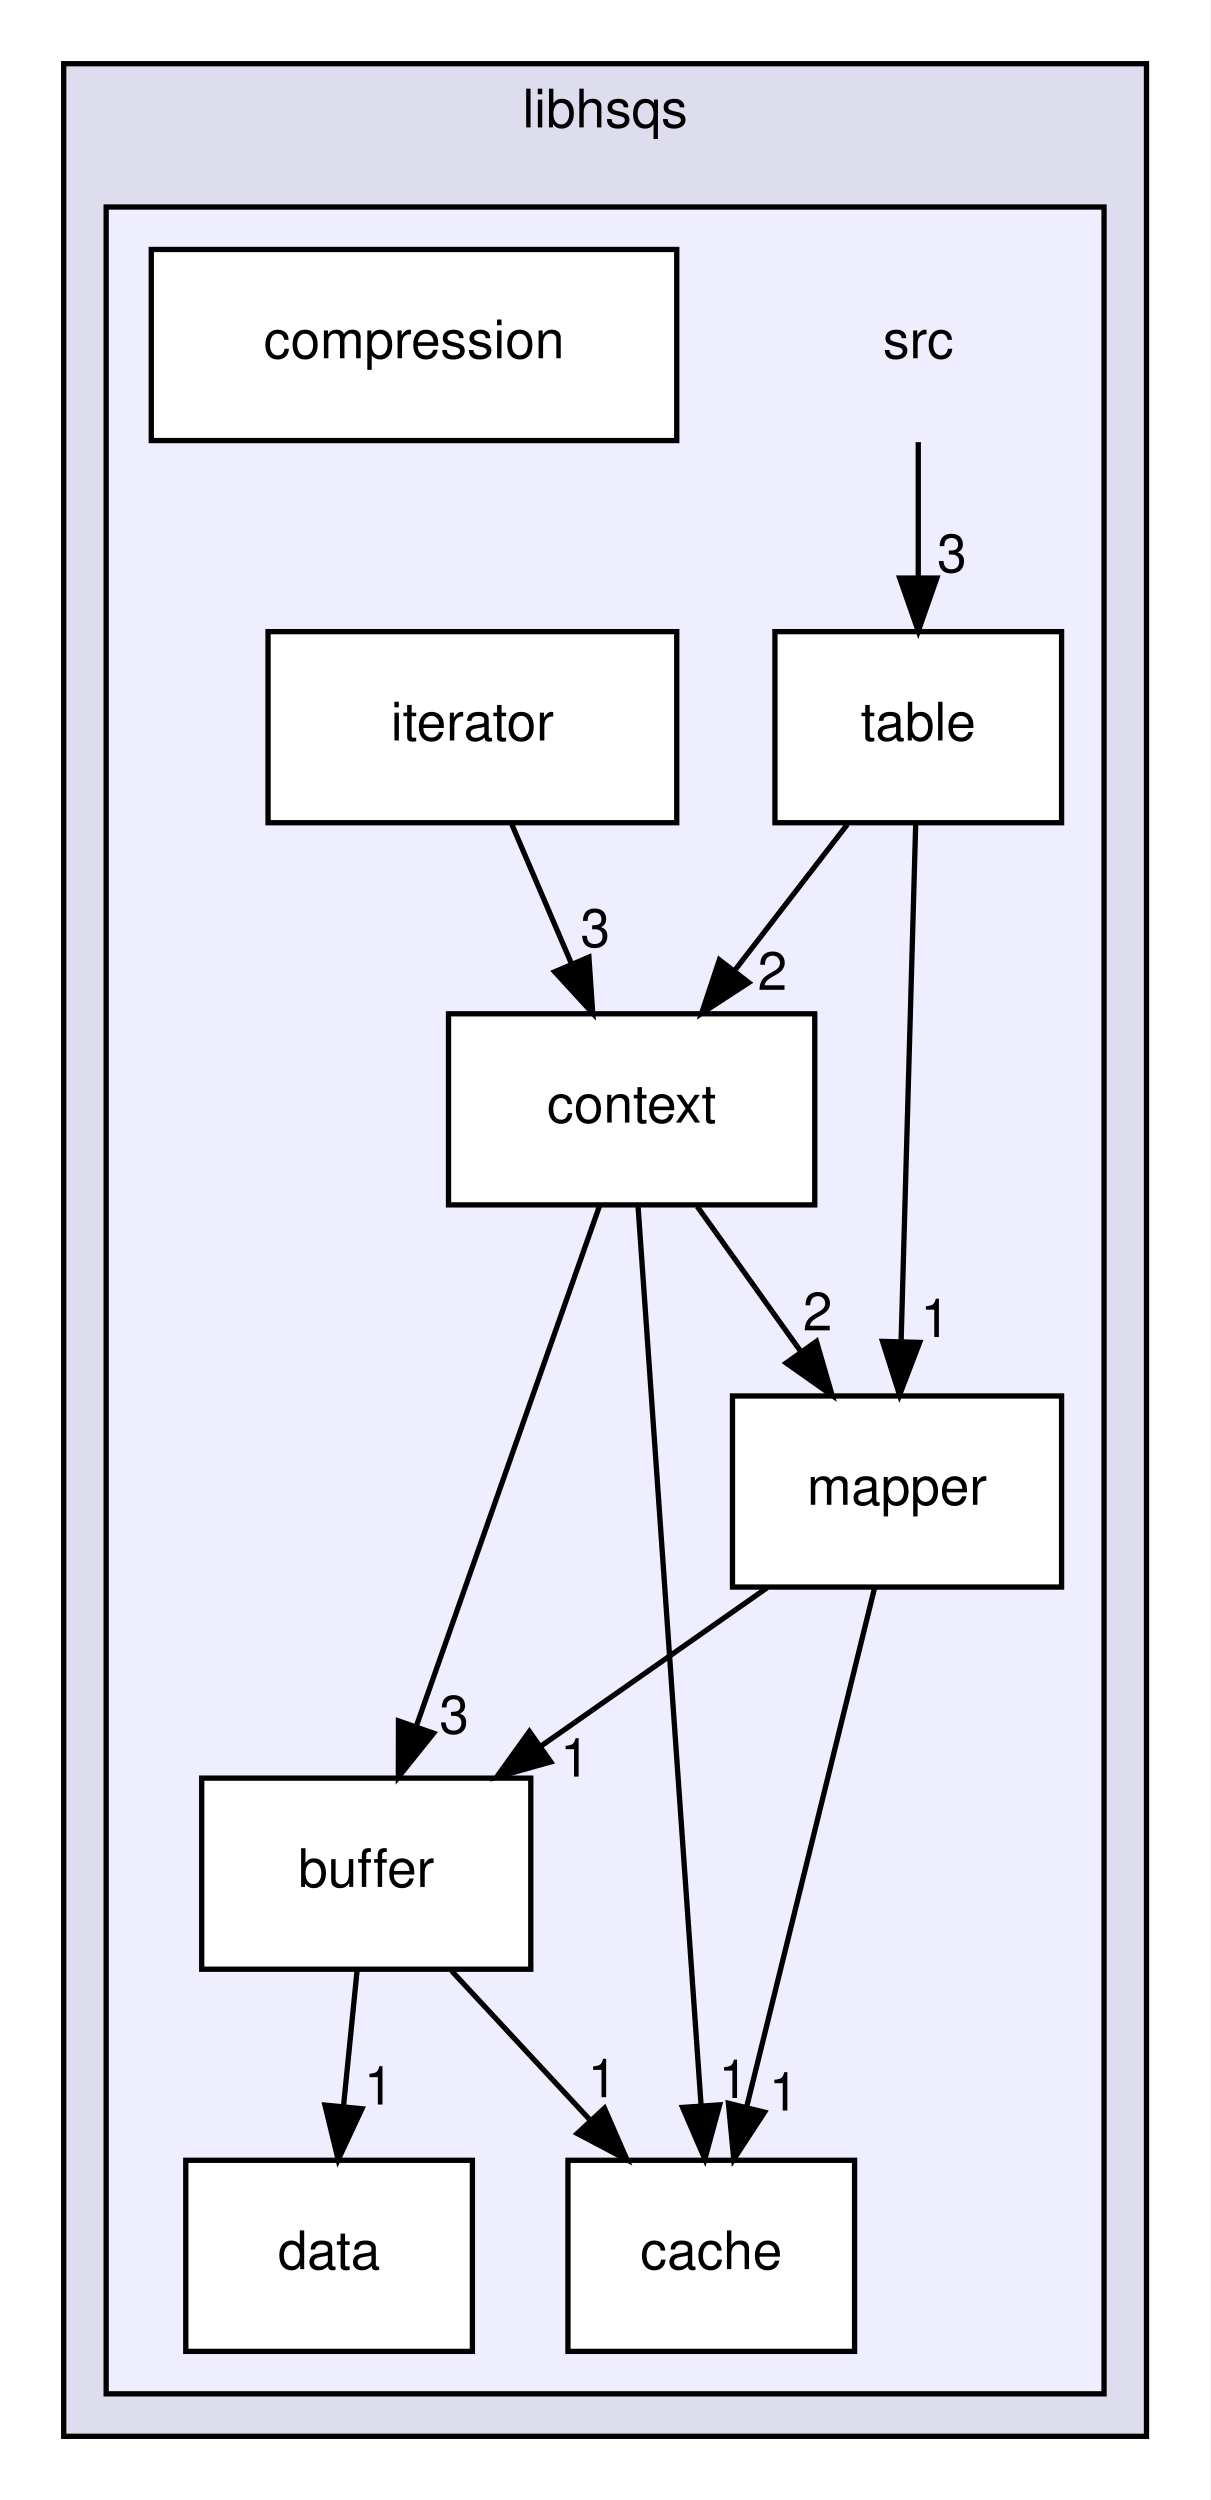
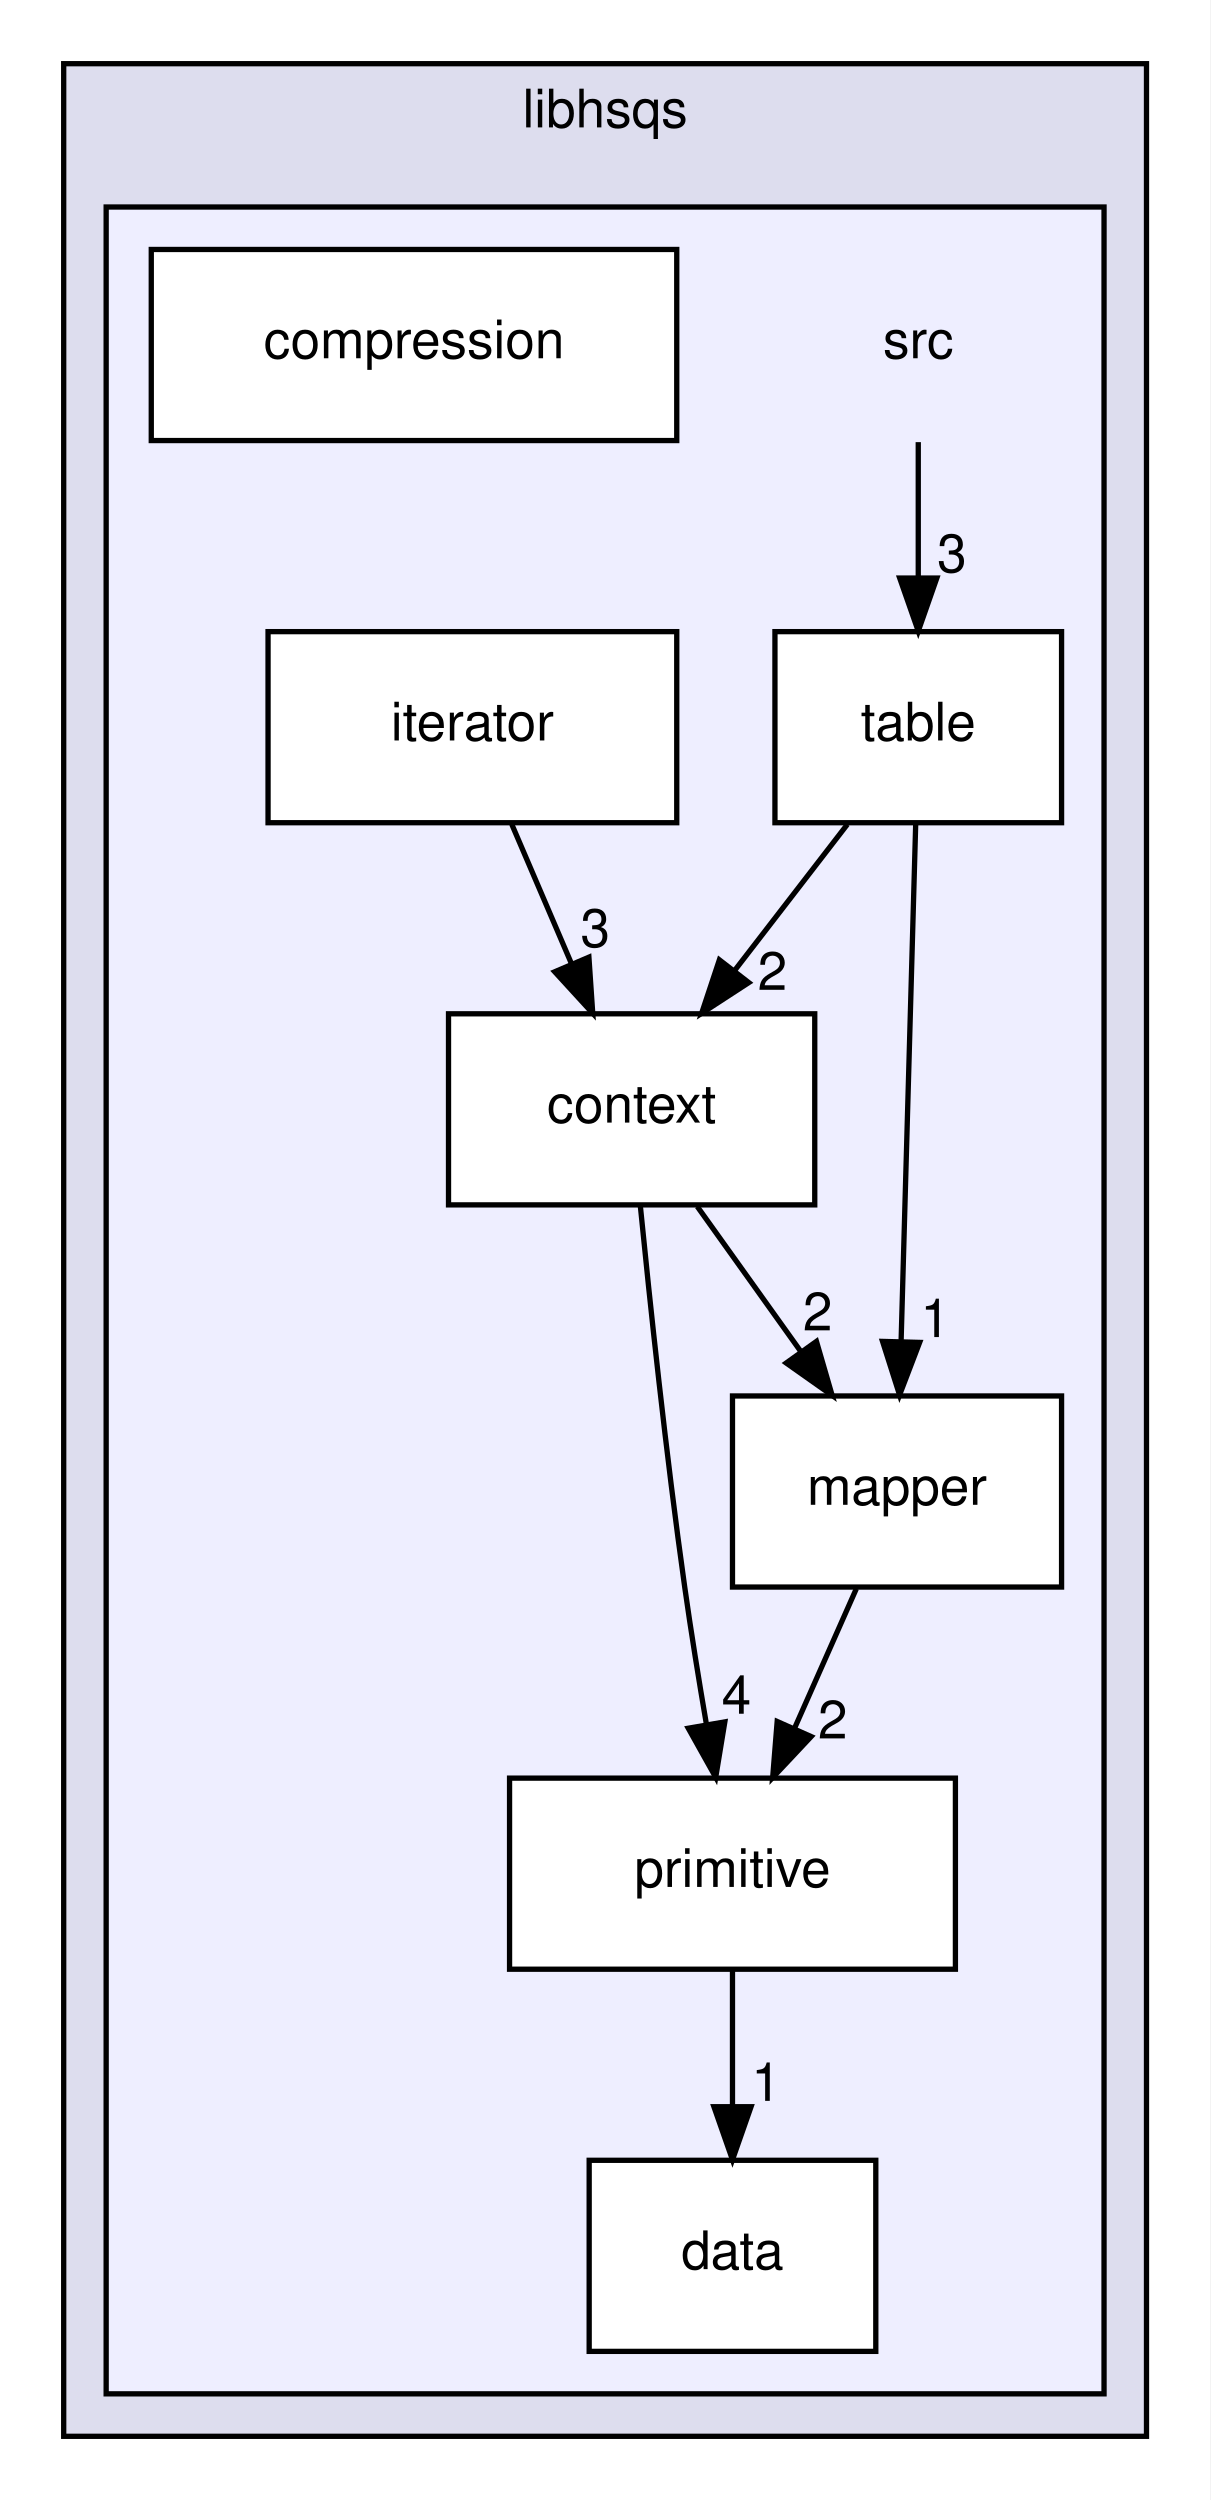
<svg xmlns="http://www.w3.org/2000/svg" xmlns:xlink="http://www.w3.org/1999/xlink" width="228pt" height="471pt" viewBox="0.00 0.00 228.00 471.00">
  <g id="graph0" class="graph" transform="scale(1 1) rotate(0) translate(4 467)">
    <polygon fill="white" stroke="transparent" points="-4,4 -4,-467 224,-467 224,4 -4,4" />
    <g id="clust1" class="cluster">
      <g id="a_clust1">
        <a xlink:href="dir_37940ec95c8f6aadf475035c5c6af1d9.html" target="_top" xlink:title="libhsqs">
          <polygon fill="#ddddee" stroke="black" points="8,-8 8,-455 212,-455 212,-8 8,-8" />
          <text text-anchor="middle" x="110" y="-443" font-family="Helvetica,sans-Serif" font-size="10.00">libhsqs</text>
        </a>
      </g>
    </g>
    <g id="clust2" class="cluster">
      <g id="a_clust2">
        <a xlink:href="dir_2fb9c6c25182fa91851a94c48bb8ff5e.html" target="_top">
          <polygon fill="#eeeeff" stroke="black" points="16,-16 16,-428 204,-428 204,-16 16,-16" />
        </a>
      </g>
    </g>
    <g id="node1" class="node">
      <text text-anchor="middle" x="169" y="-399.5" font-family="Helvetica,sans-Serif" font-size="10.00">src</text>
    </g>
-     <g id="node9" class="node">
-       <g id="a_node9">
+     <g id="node8" class="node">
+       <g id="a_node8">
        <a xlink:href="dir_1ad52d0f5ab11792bbc04999680505ef.html" target="_top" xlink:title="table">
          <polygon fill="white" stroke="black" points="196,-348 142,-348 142,-312 196,-312 196,-348" />
          <text text-anchor="middle" x="169" y="-327.5" font-family="Helvetica,sans-Serif" font-size="10.00">table</text>
        </a>
      </g>
    </g>
-     <g id="edge6" class="edge">
+     <g id="edge5" class="edge">
      <path fill="none" stroke="black" d="M169,-383.7C169,-375.98 169,-366.71 169,-358.11" />
      <polygon fill="black" stroke="black" points="172.5,-358.1 169,-348.1 165.5,-358.1 172.5,-358.1" />
-       <g id="a_edge6-headlabel">
-         <a xlink:href="dir_000004_000012.html" target="_top" xlink:title="3">
+       <g id="a_edge5-headlabel">
+         <a xlink:href="dir_000004_000011.html" target="_top" xlink:title="3">
          <text text-anchor="middle" x="175.34" y="-359.2" font-family="Helvetica,sans-Serif" font-size="10.00">3</text>
        </a>
      </g>
    </g>
    <g id="node2" class="node">
      <g id="a_node2">
-         <a xlink:href="dir_aa597bc0bffed48880faf4c1527de4f4.html" target="_top" xlink:title="buffer">
-           <polygon fill="white" stroke="black" points="96,-132 34,-132 34,-96 96,-96 96,-132" />
-           <text text-anchor="middle" x="65" y="-111.5" font-family="Helvetica,sans-Serif" font-size="10.00">buffer</text>
-         </a>
-       </g>
-     </g>
-     <g id="node3" class="node">
-       <g id="a_node3">
-         <a xlink:href="dir_3cb7d5186661995849d2496a6632d6aa.html" target="_top" xlink:title="cache">
-           <polygon fill="white" stroke="black" points="157,-60 103,-60 103,-24 157,-24 157,-60" />
-           <text text-anchor="middle" x="130" y="-39.5" font-family="Helvetica,sans-Serif" font-size="10.00">cache</text>
-         </a>
-       </g>
-     </g>
-     <g id="edge10" class="edge">
-       <path fill="none" stroke="black" d="M81.07,-95.7C88.94,-87.22 98.56,-76.86 107.17,-67.58" />
-       <polygon fill="black" stroke="black" points="109.88,-69.81 114.12,-60.1 104.75,-65.05 109.88,-69.81" />
-       <g id="a_edge10-headlabel">
-         <a xlink:href="dir_000005_000006.html" target="_top" xlink:title="1">
-           <text text-anchor="middle" x="109.51" y="-71.88" font-family="Helvetica,sans-Serif" font-size="10.00">1</text>
-         </a>
-       </g>
-     </g>
-     <g id="node6" class="node">
-       <g id="a_node6">
-         <a xlink:href="dir_2237b31565572db71ea2452d612019b5.html" target="_top" xlink:title="data">
-           <polygon fill="white" stroke="black" points="85,-60 31,-60 31,-24 85,-24 85,-60" />
-           <text text-anchor="middle" x="58" y="-39.5" font-family="Helvetica,sans-Serif" font-size="10.00">data</text>
-         </a>
-       </g>
-     </g>
-     <g id="edge9" class="edge">
-       <path fill="none" stroke="black" d="M63.27,-95.7C62.5,-87.98 61.57,-78.71 60.71,-70.11" />
-       <polygon fill="black" stroke="black" points="64.19,-69.71 59.71,-60.1 57.22,-70.4 64.19,-69.71" />
-       <g id="a_edge9-headlabel">
-         <a xlink:href="dir_000005_000009.html" target="_top" xlink:title="1">
-           <text text-anchor="middle" x="67.37" y="-70.5" font-family="Helvetica,sans-Serif" font-size="10.00">1</text>
-         </a>
-       </g>
-     </g>
-     <g id="node4" class="node">
-       <g id="a_node4">
        <a xlink:href="dir_e2e14d24784abeb210484dc39c7d4534.html" target="_top" xlink:title="compression">
          <polygon fill="white" stroke="black" points="123.5,-420 24.5,-420 24.5,-384 123.5,-384 123.5,-420" />
          <text text-anchor="middle" x="74" y="-399.5" font-family="Helvetica,sans-Serif" font-size="10.00">compression</text>
        </a>
      </g>
    </g>
-     <g id="node5" class="node">
-       <g id="a_node5">
+     <g id="node3" class="node">
+       <g id="a_node3">
        <a xlink:href="dir_215e0a207a1ce4f86ca69a810771b68c.html" target="_top" xlink:title="context">
          <polygon fill="white" stroke="black" points="149.5,-276 80.5,-276 80.5,-240 149.5,-240 149.5,-276" />
          <text text-anchor="middle" x="115" y="-255.5" font-family="Helvetica,sans-Serif" font-size="10.00">context</text>
        </a>
      </g>
    </g>
-     <g id="edge5" class="edge">
-       <path fill="none" stroke="black" d="M108.97,-239.87C100.37,-215.46 84.52,-170.43 74.38,-141.64" />
-       <polygon fill="black" stroke="black" points="77.68,-140.46 71.05,-132.19 71.07,-142.78 77.68,-140.46" />
-       <g id="a_edge5-headlabel">
-         <a xlink:href="dir_000008_000005.html" target="_top" xlink:title="3">
-           <text text-anchor="middle" x="81.55" y="-140.41" font-family="Helvetica,sans-Serif" font-size="10.00">3</text>
-         </a>
-       </g>
-     </g>
-     <g id="edge3" class="edge">
-       <path fill="none" stroke="black" d="M116.2,-239.85C118.8,-202.83 124.94,-115.18 128.08,-70.39" />
-       <polygon fill="black" stroke="black" points="131.58,-70.45 128.79,-60.23 124.6,-69.96 131.58,-70.45" />
-       <g id="a_edge3-headlabel">
-         <a xlink:href="dir_000008_000006.html" target="_top" xlink:title="1">
-           <text text-anchor="middle" x="134.17" y="-71.74" font-family="Helvetica,sans-Serif" font-size="10.00">1</text>
-         </a>
-       </g>
-     </g>
-     <g id="node8" class="node">
-       <g id="a_node8">
+     <g id="node6" class="node">
+       <g id="a_node6">
        <a xlink:href="dir_4c1026de1d512d4736436eec7053d887.html" target="_top" xlink:title="mapper">
          <polygon fill="white" stroke="black" points="196,-204 134,-204 134,-168 196,-168 196,-204" />
          <text text-anchor="middle" x="165" y="-183.5" font-family="Helvetica,sans-Serif" font-size="10.00">mapper</text>
        </a>
      </g>
    </g>
-     <g id="edge4" class="edge">
+     <g id="edge3" class="edge">
      <path fill="none" stroke="black" d="M127.36,-239.7C133.23,-231.47 140.37,-221.48 146.84,-212.42" />
      <polygon fill="black" stroke="black" points="149.82,-214.28 152.78,-204.1 144.12,-210.21 149.82,-214.28" />
-       <g id="a_edge4-headlabel">
-         <a xlink:href="dir_000008_000011.html" target="_top" xlink:title="2">
+       <g id="a_edge3-headlabel">
+         <a xlink:href="dir_000006_000009.html" target="_top" xlink:title="2">
          <text text-anchor="middle" x="150.04" y="-216.35" font-family="Helvetica,sans-Serif" font-size="10.00">2</text>
        </a>
      </g>
    </g>
    <g id="node7" class="node">
      <g id="a_node7">
+         <a xlink:href="dir_8859ceb9eda51e9f31ce71b7d3c17fea.html" target="_top" xlink:title="primitive">
+           <polygon fill="white" stroke="black" points="176,-132 92,-132 92,-96 176,-96 176,-132" />
+           <text text-anchor="middle" x="134" y="-111.5" font-family="Helvetica,sans-Serif" font-size="10.00">primitive</text>
+         </a>
+       </g>
+     </g>
+     <g id="edge4" class="edge">
+       <path fill="none" stroke="black" d="M116.63,-239.9C118.41,-221.96 121.48,-192.94 125,-168 126.19,-159.55 127.68,-150.38 129.1,-142.08" />
+       <polygon fill="black" stroke="black" points="132.56,-142.6 130.84,-132.15 125.67,-141.4 132.56,-142.6" />
+       <g id="a_edge4-headlabel">
+         <a xlink:href="dir_000006_000010.html" target="_top" xlink:title="4">
+           <text text-anchor="middle" x="134.74" y="-144.13" font-family="Helvetica,sans-Serif" font-size="10.00">4</text>
+         </a>
+       </g>
+     </g>
+     <g id="node4" class="node">
+       <g id="a_node4">
+         <a xlink:href="dir_2237b31565572db71ea2452d612019b5.html" target="_top" xlink:title="data">
+           <polygon fill="white" stroke="black" points="161,-60 107,-60 107,-24 161,-24 161,-60" />
+           <text text-anchor="middle" x="134" y="-39.5" font-family="Helvetica,sans-Serif" font-size="10.00">data</text>
+         </a>
+       </g>
+     </g>
+     <g id="node5" class="node">
+       <g id="a_node5">
        <a xlink:href="dir_d3db6e11b3ec11e5181dd4dea05662ab.html" target="_top" xlink:title="iterator">
          <polygon fill="white" stroke="black" points="123.5,-348 46.5,-348 46.5,-312 123.5,-312 123.5,-348" />
          <text text-anchor="middle" x="85" y="-327.5" font-family="Helvetica,sans-Serif" font-size="10.00">iterator</text>
        </a>
      </g>
    </g>
-     <g id="edge11" class="edge">
+     <g id="edge8" class="edge">
      <path fill="none" stroke="black" d="M92.42,-311.7C95.79,-303.81 99.87,-294.3 103.62,-285.55" />
      <polygon fill="black" stroke="black" points="106.95,-286.67 107.67,-276.1 100.51,-283.92 106.95,-286.67" />
-       <g id="a_edge11-headlabel">
-         <a xlink:href="dir_000010_000008.html" target="_top" xlink:title="3">
+       <g id="a_edge8-headlabel">
+         <a xlink:href="dir_000008_000006.html" target="_top" xlink:title="3">
          <text text-anchor="middle" x="108.14" y="-288.6" font-family="Helvetica,sans-Serif" font-size="10.00">3</text>
        </a>
      </g>
    </g>
-     <g id="edge8" class="edge">
-       <path fill="none" stroke="black" d="M140.54,-167.88C127.7,-158.89 111.8,-147.76 97.91,-138.03" />
-       <polygon fill="black" stroke="black" points="99.76,-135.06 89.56,-132.19 95.74,-140.79 99.76,-135.06" />
-       <g id="a_edge8-headlabel">
-         <a xlink:href="dir_000011_000005.html" target="_top" xlink:title="1">
-           <text text-anchor="middle" x="104.33" y="-132.29" font-family="Helvetica,sans-Serif" font-size="10.00">1</text>
+     <g id="edge6" class="edge">
+       <path fill="none" stroke="black" d="M157.34,-167.7C153.81,-159.73 149.54,-150.1 145.63,-141.26" />
+       <polygon fill="black" stroke="black" points="148.82,-139.83 141.57,-132.1 142.42,-142.67 148.82,-139.83" />
+       <g id="a_edge6-headlabel">
+         <a xlink:href="dir_000009_000010.html" target="_top" xlink:title="2">
+           <text text-anchor="middle" x="152.88" y="-139.47" font-family="Helvetica,sans-Serif" font-size="10.00">2</text>
        </a>
      </g>
    </g>
    <g id="edge7" class="edge">
-       <path fill="none" stroke="black" d="M160.78,-167.87C154.79,-143.56 143.76,-98.82 136.66,-70.01" />
-       <polygon fill="black" stroke="black" points="140.03,-69.06 134.24,-60.19 133.23,-70.74 140.03,-69.06" />
+       <path fill="none" stroke="black" d="M134,-95.7C134,-87.98 134,-78.71 134,-70.11" />
+       <polygon fill="black" stroke="black" points="137.5,-70.1 134,-60.1 130.5,-70.1 137.5,-70.1" />
      <g id="a_edge7-headlabel">
-         <a xlink:href="dir_000011_000006.html" target="_top" xlink:title="1">
-           <text text-anchor="middle" x="143.65" y="-69.37" font-family="Helvetica,sans-Serif" font-size="10.00">1</text>
+         <a xlink:href="dir_000010_000007.html" target="_top" xlink:title="1">
+           <text text-anchor="middle" x="140.34" y="-71.2" font-family="Helvetica,sans-Serif" font-size="10.00">1</text>
        </a>
      </g>
    </g>
    <g id="edge1" class="edge">
      <path fill="none" stroke="black" d="M155.65,-311.7C149.24,-303.39 141.44,-293.28 134.39,-284.14" />
      <polygon fill="black" stroke="black" points="137.07,-281.88 128.19,-276.1 131.53,-286.16 137.07,-281.88" />
      <g id="a_edge1-headlabel">
-         <a xlink:href="dir_000012_000008.html" target="_top" xlink:title="2">
+         <a xlink:href="dir_000011_000006.html" target="_top" xlink:title="2">
          <text text-anchor="middle" x="141.52" y="-280.5" font-family="Helvetica,sans-Serif" font-size="10.00">2</text>
        </a>
      </g>
    </g>
    <g id="edge2" class="edge">
      <path fill="none" stroke="black" d="M168.52,-311.87C167.84,-287.67 166.58,-243.21 165.77,-214.39" />
      <polygon fill="black" stroke="black" points="169.26,-214.09 165.48,-204.19 162.27,-214.28 169.26,-214.09" />
      <g id="a_edge2-headlabel">
-         <a xlink:href="dir_000012_000011.html" target="_top" xlink:title="1">
+         <a xlink:href="dir_000011_000009.html" target="_top" xlink:title="1">
          <text text-anchor="middle" x="172.2" y="-215.1" font-family="Helvetica,sans-Serif" font-size="10.00">1</text>
        </a>
      </g>
    </g>
  </g>
</svg>
